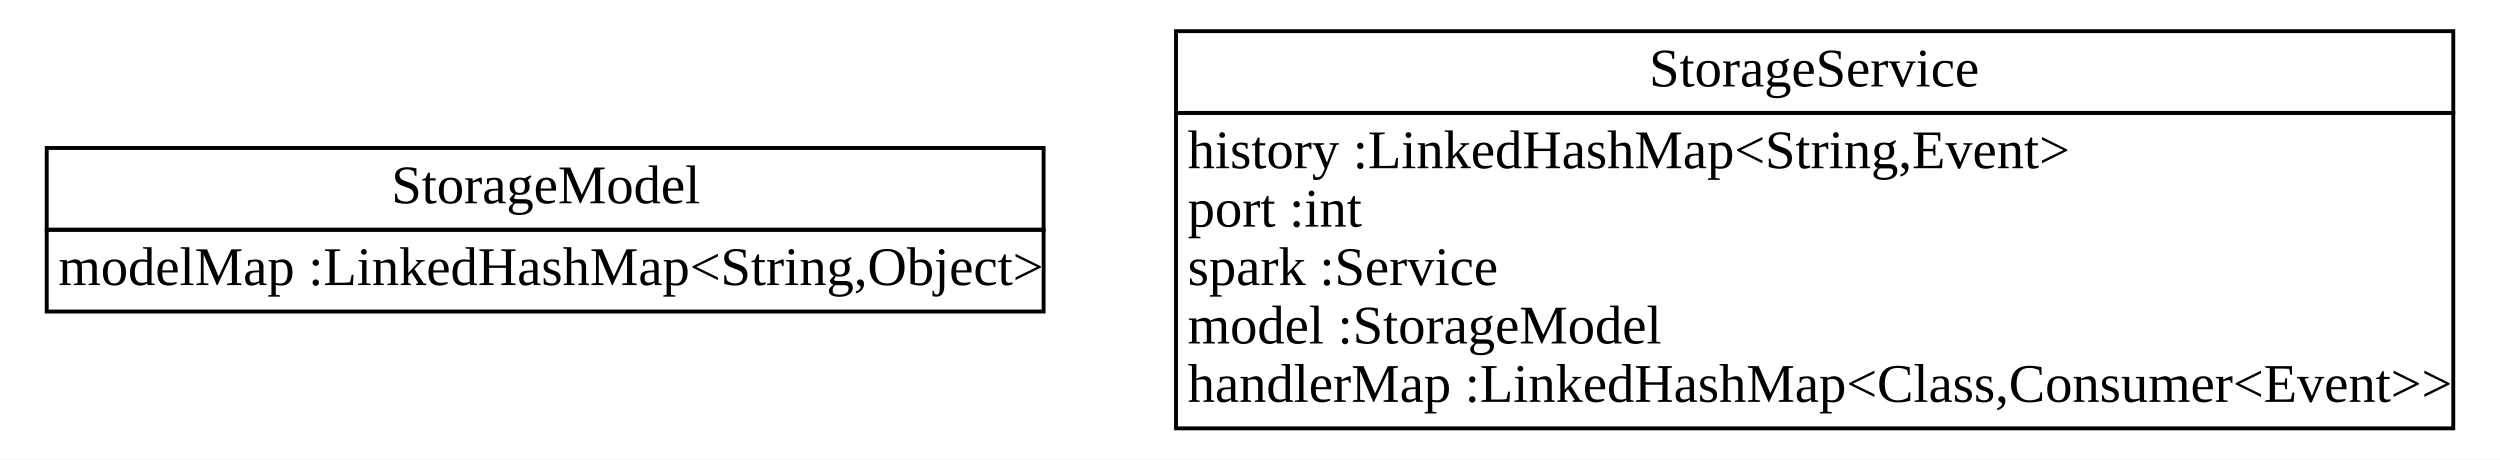
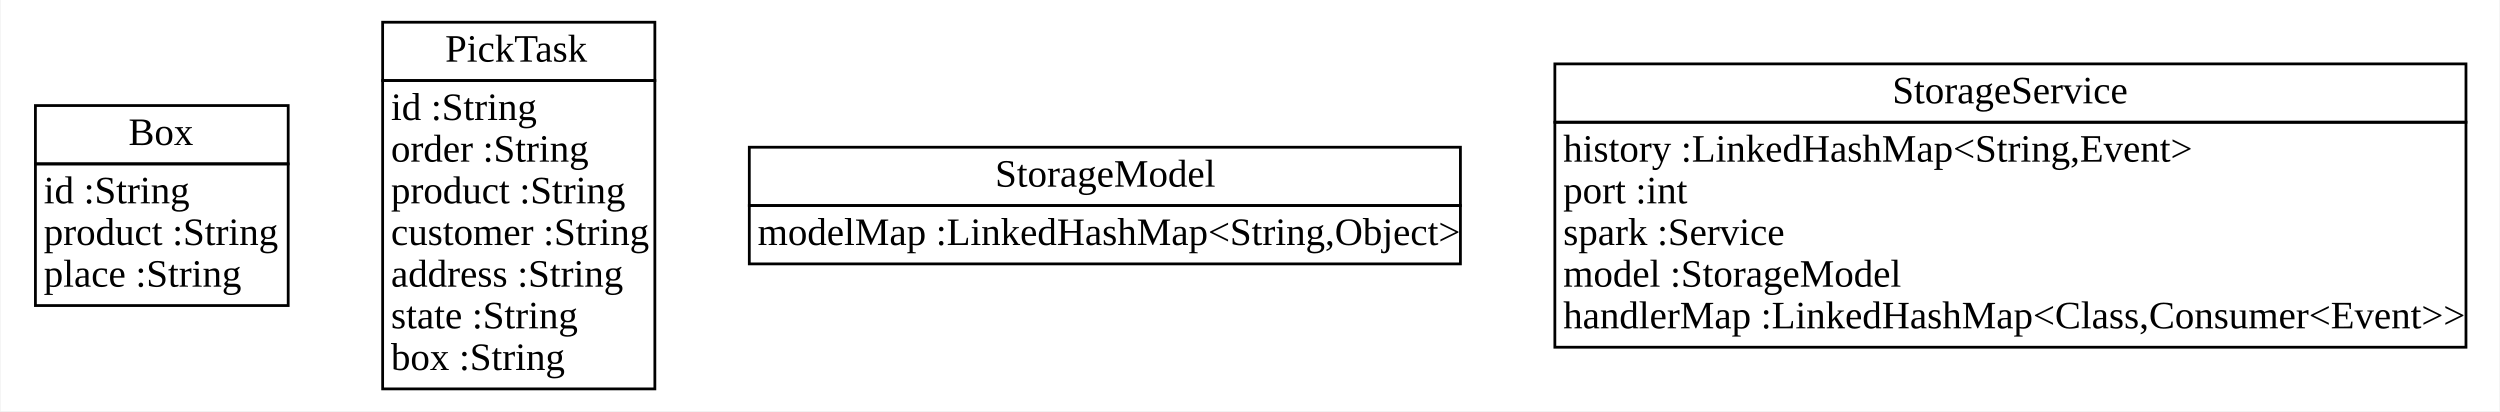
- <svg xmlns="http://www.w3.org/2000/svg" width="642px" height="118px" viewBox="0.00 0.00 642.00 118.00">
-   <g id="graph0" class="graph" transform="scale(1.0 1.0) rotate(0) translate(4 114)">
-     <polygon fill="white" stroke="none" points="-4,4 -4,-114 638,-114 638,4 -4,4" />
+ <svg xmlns="http://www.w3.org/2000/svg" width="900px" height="148px" viewBox="0.00 0.00 899.50 148.00">
+   <g id="graph0" class="graph" transform="scale(1.0 1.0) rotate(0) translate(4 144)">
+     <polygon fill="white" stroke="none" points="-4,4 -4,-144 895.5,-144 895.5,4 -4,4" />
    <g id="node1" class="node">
-       <polygon fill="none" stroke="black" points="8,-55 8,-76 264,-76 264,-55 8,-55" />
-       <text text-anchor="start" x="96.5" y="-61.8" font-family="Times New Roman,serif" font-size="14.00">StorageModel</text>
-       <polygon fill="none" stroke="black" points="8,-34 8,-55 264,-55 264,-34 8,-34" />
-       <text text-anchor="start" x="11" y="-40.8" font-family="Times New Roman,serif" font-size="14.00">modelMap :LinkedHashMap&lt;String,Object&gt;</text>
+       <polygon fill="none" stroke="black" points="8.5,-85 8.5,-106 99.5,-106 99.5,-85 8.5,-85" />
+       <text text-anchor="start" x="42" y="-91.8" font-family="Times New Roman,serif" font-size="14.00">Box</text>
+       <polygon fill="none" stroke="black" points="8.5,-34 8.5,-85 99.5,-85 99.5,-34 8.5,-34" />
+       <text text-anchor="start" x="11.5" y="-70.8" font-family="Times New Roman,serif" font-size="14.00">id :String</text>
+       <text text-anchor="start" x="11.5" y="-55.8" font-family="Times New Roman,serif" font-size="14.00">product :String</text>
+       <text text-anchor="start" x="11.5" y="-40.8" font-family="Times New Roman,serif" font-size="14.00">place :String</text>
    </g>
    <g id="node2" class="node">
-       <polygon fill="none" stroke="black" points="298,-85 298,-106 626,-106 626,-85 298,-85" />
-       <text text-anchor="start" x="419.5" y="-91.8" font-family="Times New Roman,serif" font-size="14.00">StorageService</text>
-       <polygon fill="none" stroke="black" points="298,-4 298,-85 626,-85 626,-4 298,-4" />
-       <text text-anchor="start" x="301" y="-70.8" font-family="Times New Roman,serif" font-size="14.00">history :LinkedHashMap&lt;String,Event&gt;</text>
-       <text text-anchor="start" x="301" y="-55.8" font-family="Times New Roman,serif" font-size="14.00">port :int</text>
-       <text text-anchor="start" x="301" y="-40.8" font-family="Times New Roman,serif" font-size="14.00">spark :Service</text>
-       <text text-anchor="start" x="301" y="-25.8" font-family="Times New Roman,serif" font-size="14.00">model :StorageModel</text>
-       <text text-anchor="start" x="301" y="-10.8" font-family="Times New Roman,serif" font-size="14.00">handlerMap :LinkedHashMap&lt;Class,Consumer&lt;Event&gt;&gt;</text>
+       <polygon fill="none" stroke="black" points="133.5,-115 133.5,-136 231.5,-136 231.5,-115 133.5,-115" />
+       <text text-anchor="start" x="156" y="-121.8" font-family="Times New Roman,serif" font-size="14.00">PickTask</text>
+       <polygon fill="none" stroke="black" points="133.5,-4 133.5,-115 231.5,-115 231.5,-4 133.5,-4" />
+       <text text-anchor="start" x="136.5" y="-100.8" font-family="Times New Roman,serif" font-size="14.00">id :String</text>
+       <text text-anchor="start" x="136.5" y="-85.8" font-family="Times New Roman,serif" font-size="14.00">order :String</text>
+       <text text-anchor="start" x="136.5" y="-70.8" font-family="Times New Roman,serif" font-size="14.00">product :String</text>
+       <text text-anchor="start" x="136.5" y="-55.8" font-family="Times New Roman,serif" font-size="14.00">customer :String</text>
+       <text text-anchor="start" x="136.5" y="-40.8" font-family="Times New Roman,serif" font-size="14.00">address :String</text>
+       <text text-anchor="start" x="136.5" y="-25.8" font-family="Times New Roman,serif" font-size="14.00">state :String</text>
+       <text text-anchor="start" x="136.5" y="-10.8" font-family="Times New Roman,serif" font-size="14.00">box :String</text>
+     </g>
+     <g id="node3" class="node">
+       <polygon fill="none" stroke="black" points="265.5,-70 265.5,-91 521.5,-91 521.5,-70 265.5,-70" />
+       <text text-anchor="start" x="354" y="-76.8" font-family="Times New Roman,serif" font-size="14.00">StorageModel</text>
+       <polygon fill="none" stroke="black" points="265.5,-49 265.5,-70 521.5,-70 521.5,-49 265.5,-49" />
+       <text text-anchor="start" x="268.5" y="-55.8" font-family="Times New Roman,serif" font-size="14.00">modelMap :LinkedHashMap&lt;String,Object&gt;</text>
+     </g>
+     <g id="node4" class="node">
+       <polygon fill="none" stroke="black" points="555.5,-100 555.5,-121 883.5,-121 883.5,-100 555.5,-100" />
+       <text text-anchor="start" x="677" y="-106.8" font-family="Times New Roman,serif" font-size="14.00">StorageService</text>
+       <polygon fill="none" stroke="black" points="555.5,-19 555.5,-100 883.5,-100 883.5,-19 555.5,-19" />
+       <text text-anchor="start" x="558.5" y="-85.8" font-family="Times New Roman,serif" font-size="14.00">history :LinkedHashMap&lt;String,Event&gt;</text>
+       <text text-anchor="start" x="558.5" y="-70.8" font-family="Times New Roman,serif" font-size="14.00">port :int</text>
+       <text text-anchor="start" x="558.5" y="-55.8" font-family="Times New Roman,serif" font-size="14.00">spark :Service</text>
+       <text text-anchor="start" x="558.5" y="-40.8" font-family="Times New Roman,serif" font-size="14.00">model :StorageModel</text>
+       <text text-anchor="start" x="558.5" y="-25.8" font-family="Times New Roman,serif" font-size="14.00">handlerMap :LinkedHashMap&lt;Class,Consumer&lt;Event&gt;&gt;</text>
    </g>
  </g>
</svg>
